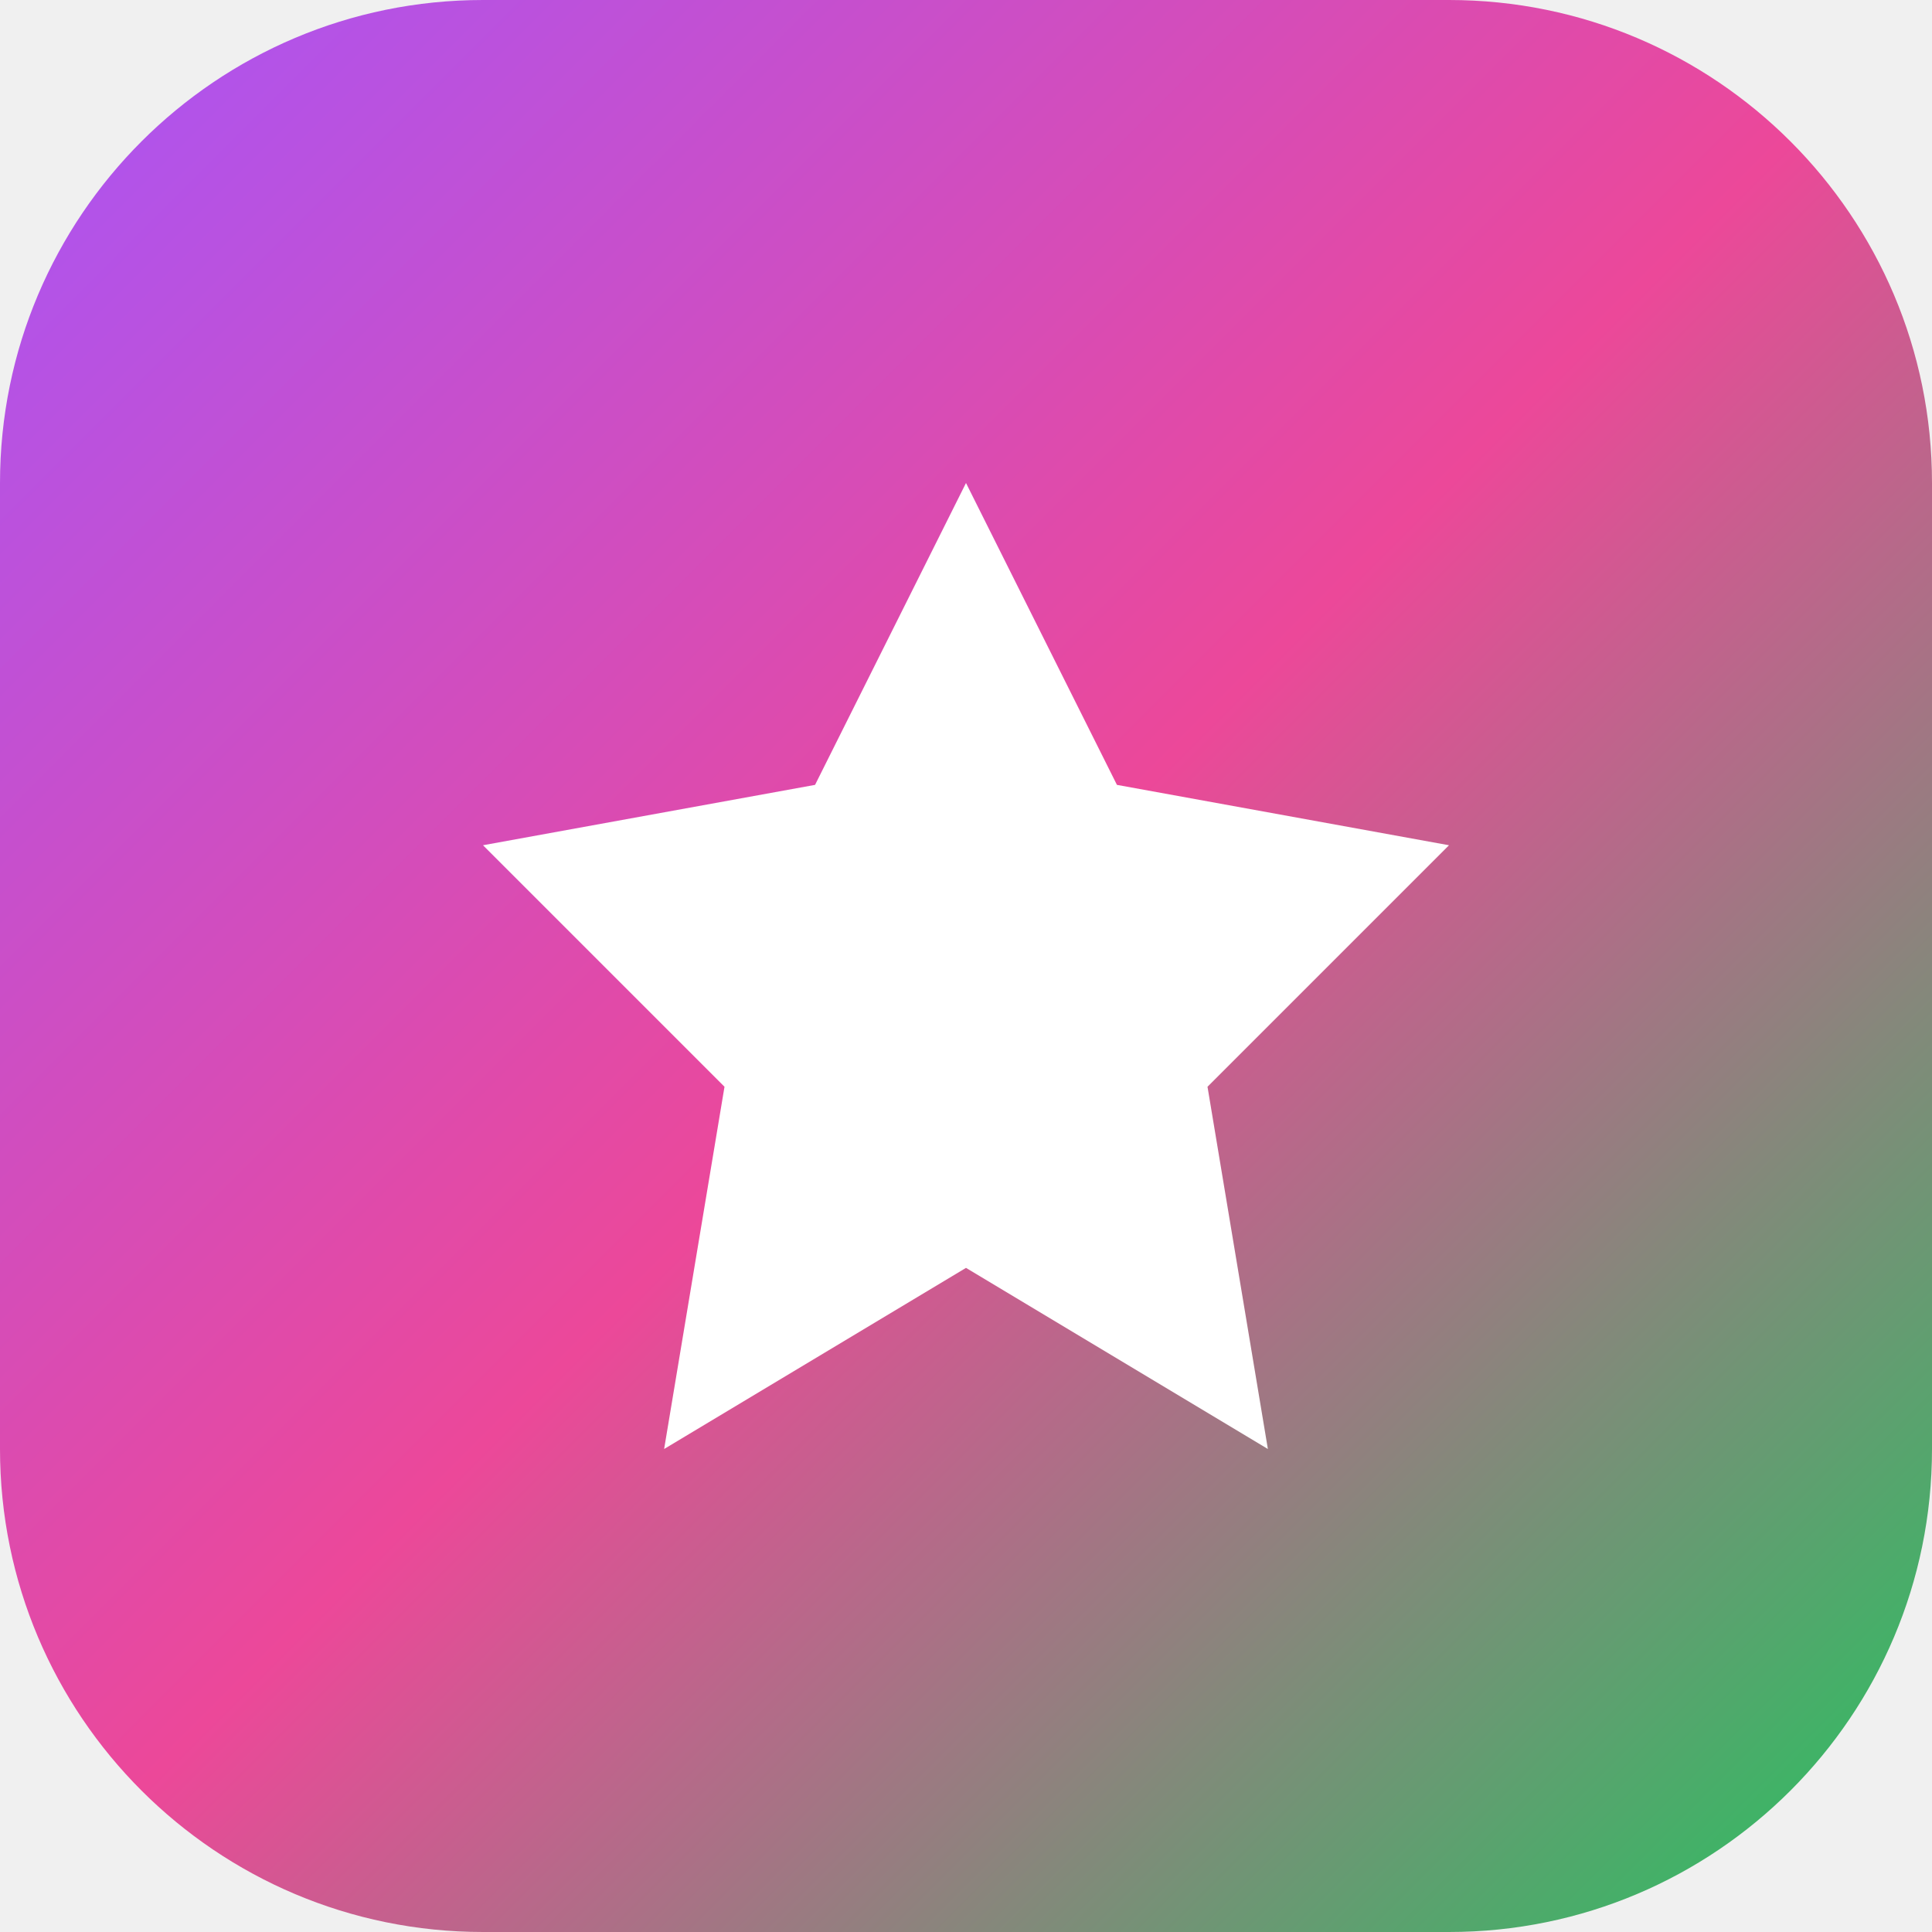
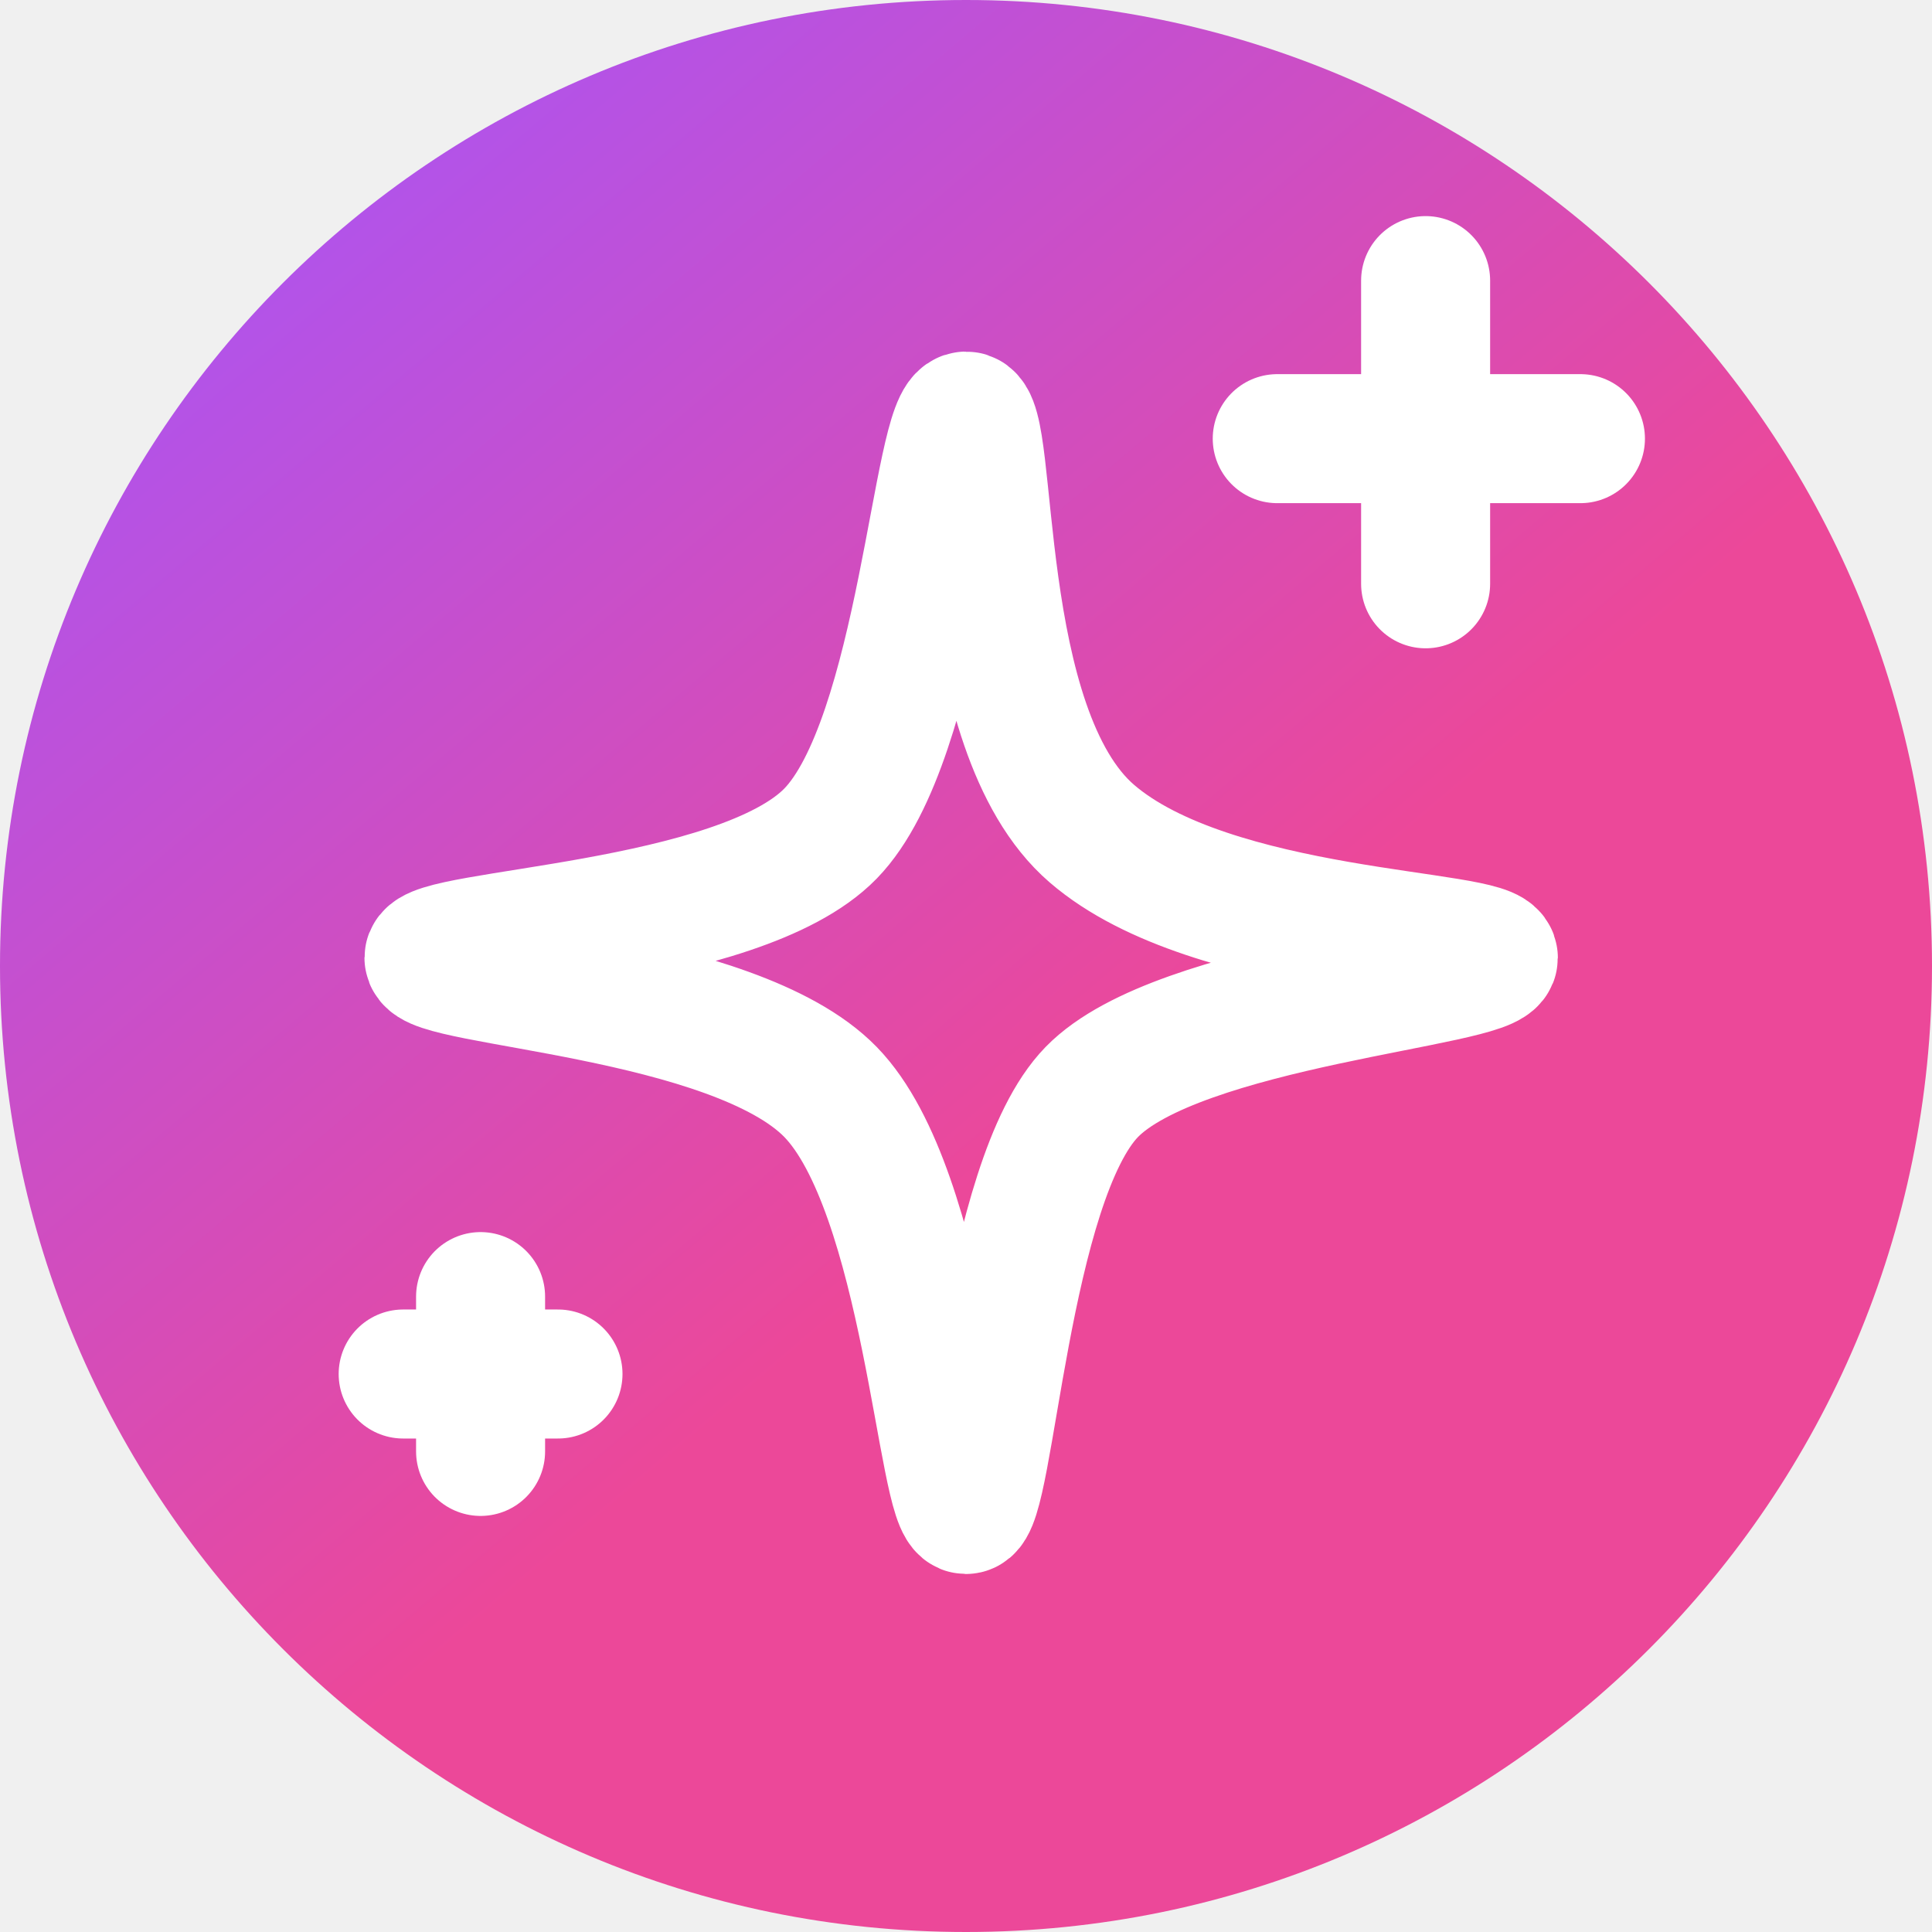
- <svg xmlns="http://www.w3.org/2000/svg" width="128" height="128" viewBox="0 0 32 32" fill="none">
-   <rect width="32" height="32" rx="8" fill="url(#gradient)" />
-   <path d="M16 8L18.5 13L24 14L20 18L21 24L16 21L11 24L12 18L8 14L13.5 13L16 8Z" fill="white" />
+ <svg xmlns="http://www.w3.org/2000/svg" width="599" height="599" viewBox="0 0 599 599" fill="none">
+   <g clip-path="url(#clip0_1_87)">
+     <rect width="599" height="599" rx="299.5" fill="url(#paint0_linear_1_87)" />
+     <path d="M338.5 338.564C365.5 310.827 463 304.664 463 296.959C463 289.255 376 290.795 338.5 258.436C301 226.077 308.5 129 299.5 129C290.5 129 286 229.159 257.5 258.436C229 287.714 133 289.255 133 296.959C133 304.664 227.5 307.745 257.5 338.564C287.5 369.382 292 468 299.5 468C307 468 311.5 366.3 338.5 338.564Z" stroke="white" stroke-width="40" />
+     <path d="M442 87L442 181" stroke="white" stroke-width="40" stroke-linecap="round" />
+     <path d="M490 136L396 136" stroke="white" stroke-width="40" stroke-linecap="round" />
+     <path d="M149 402L149 450" stroke="white" stroke-width="40" stroke-linecap="round" />
+     <path d="M173 426L125 426" stroke="white" stroke-width="40" stroke-linecap="round" />
+   </g>
  <defs>
-     <linearGradient id="gradient" x1="0" y1="0" x2="32" y2="32" gradientUnits="userSpaceOnUse">
-       <stop offset="0%" stop-color="#a855f7" />
-       <stop offset="50%" stop-color="#ec4899" />
-       <stop offset="100%" stop-color="#22c55e" />
+     <linearGradient id="paint0_linear_1_87" x1="-44.816" y1="-109.307" x2="530.137" y2="568.394" gradientUnits="userSpaceOnUse">
+       <stop offset="0.188" stop-color="#A855F7" />
+       <stop offset="0.667" stop-color="#EC4899" />
    </linearGradient>
+     <clipPath id="clip0_1_87">
+       <rect width="599" height="599" fill="white" />
+     </clipPath>
  </defs>
+   <style>@media (prefers-color-scheme: light) { :root { filter: none; } }
+ @media (prefers-color-scheme: dark) { :root { filter: none; } }
+ </style>
</svg>
